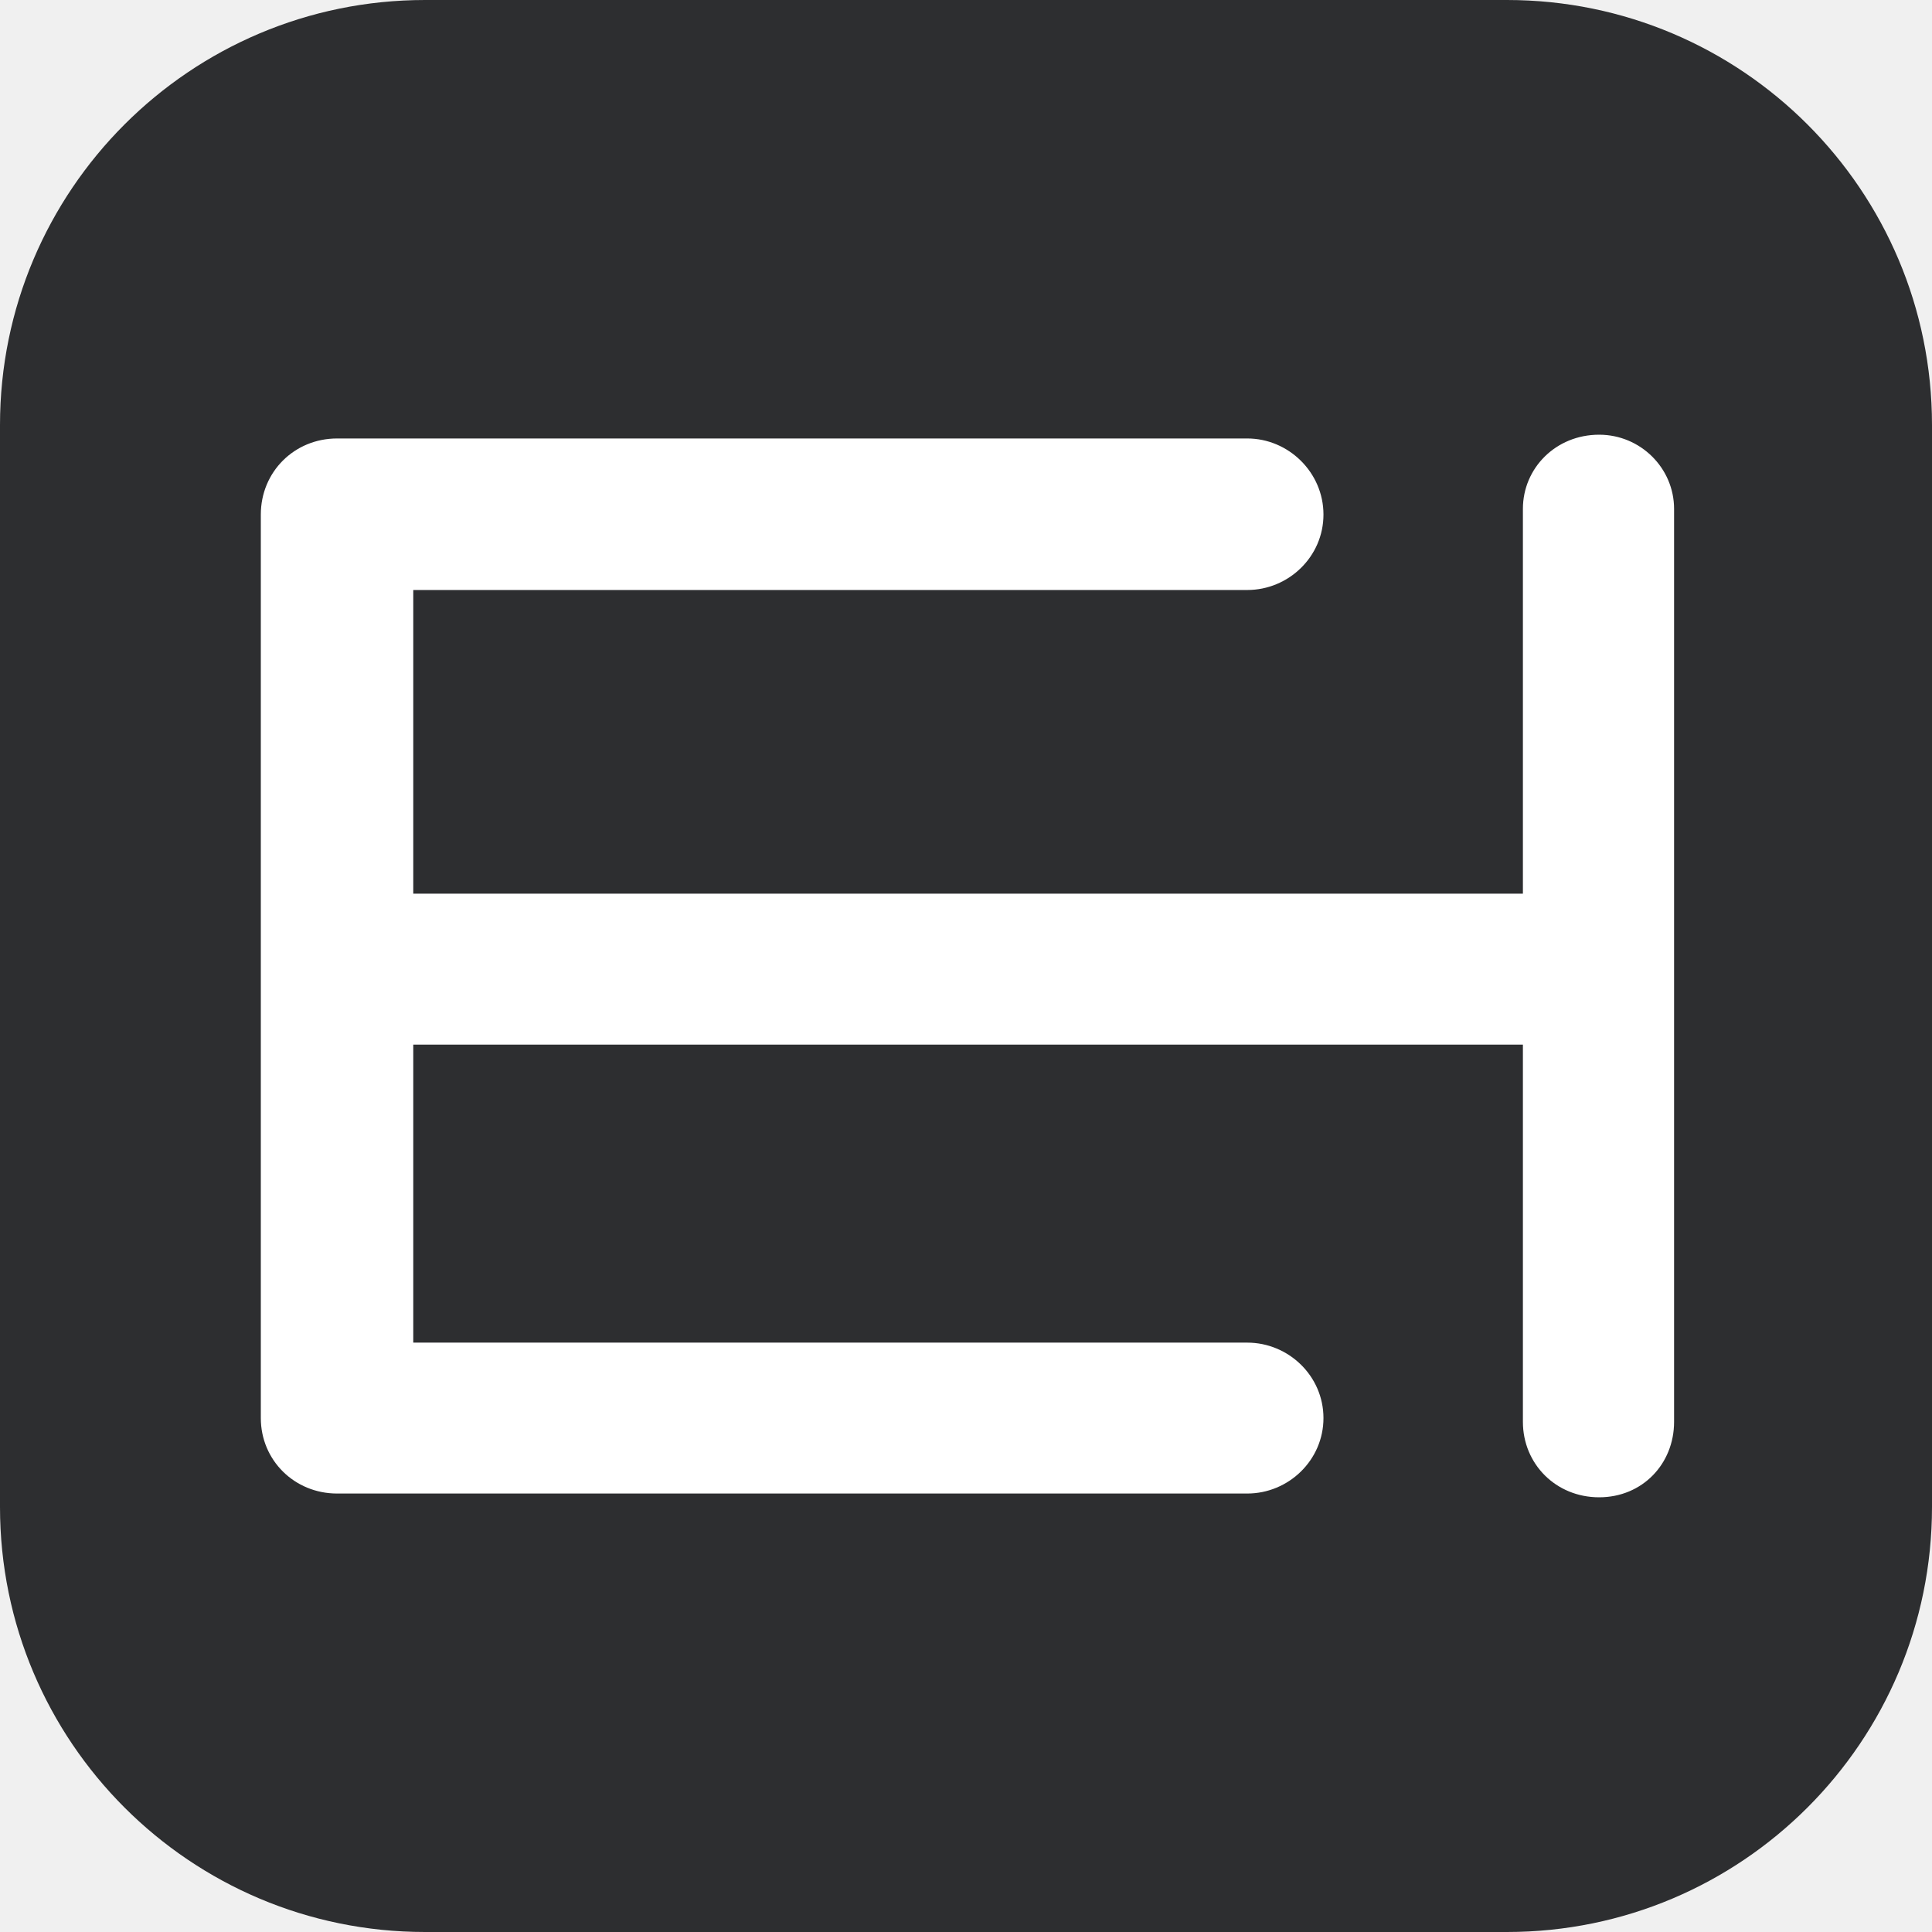
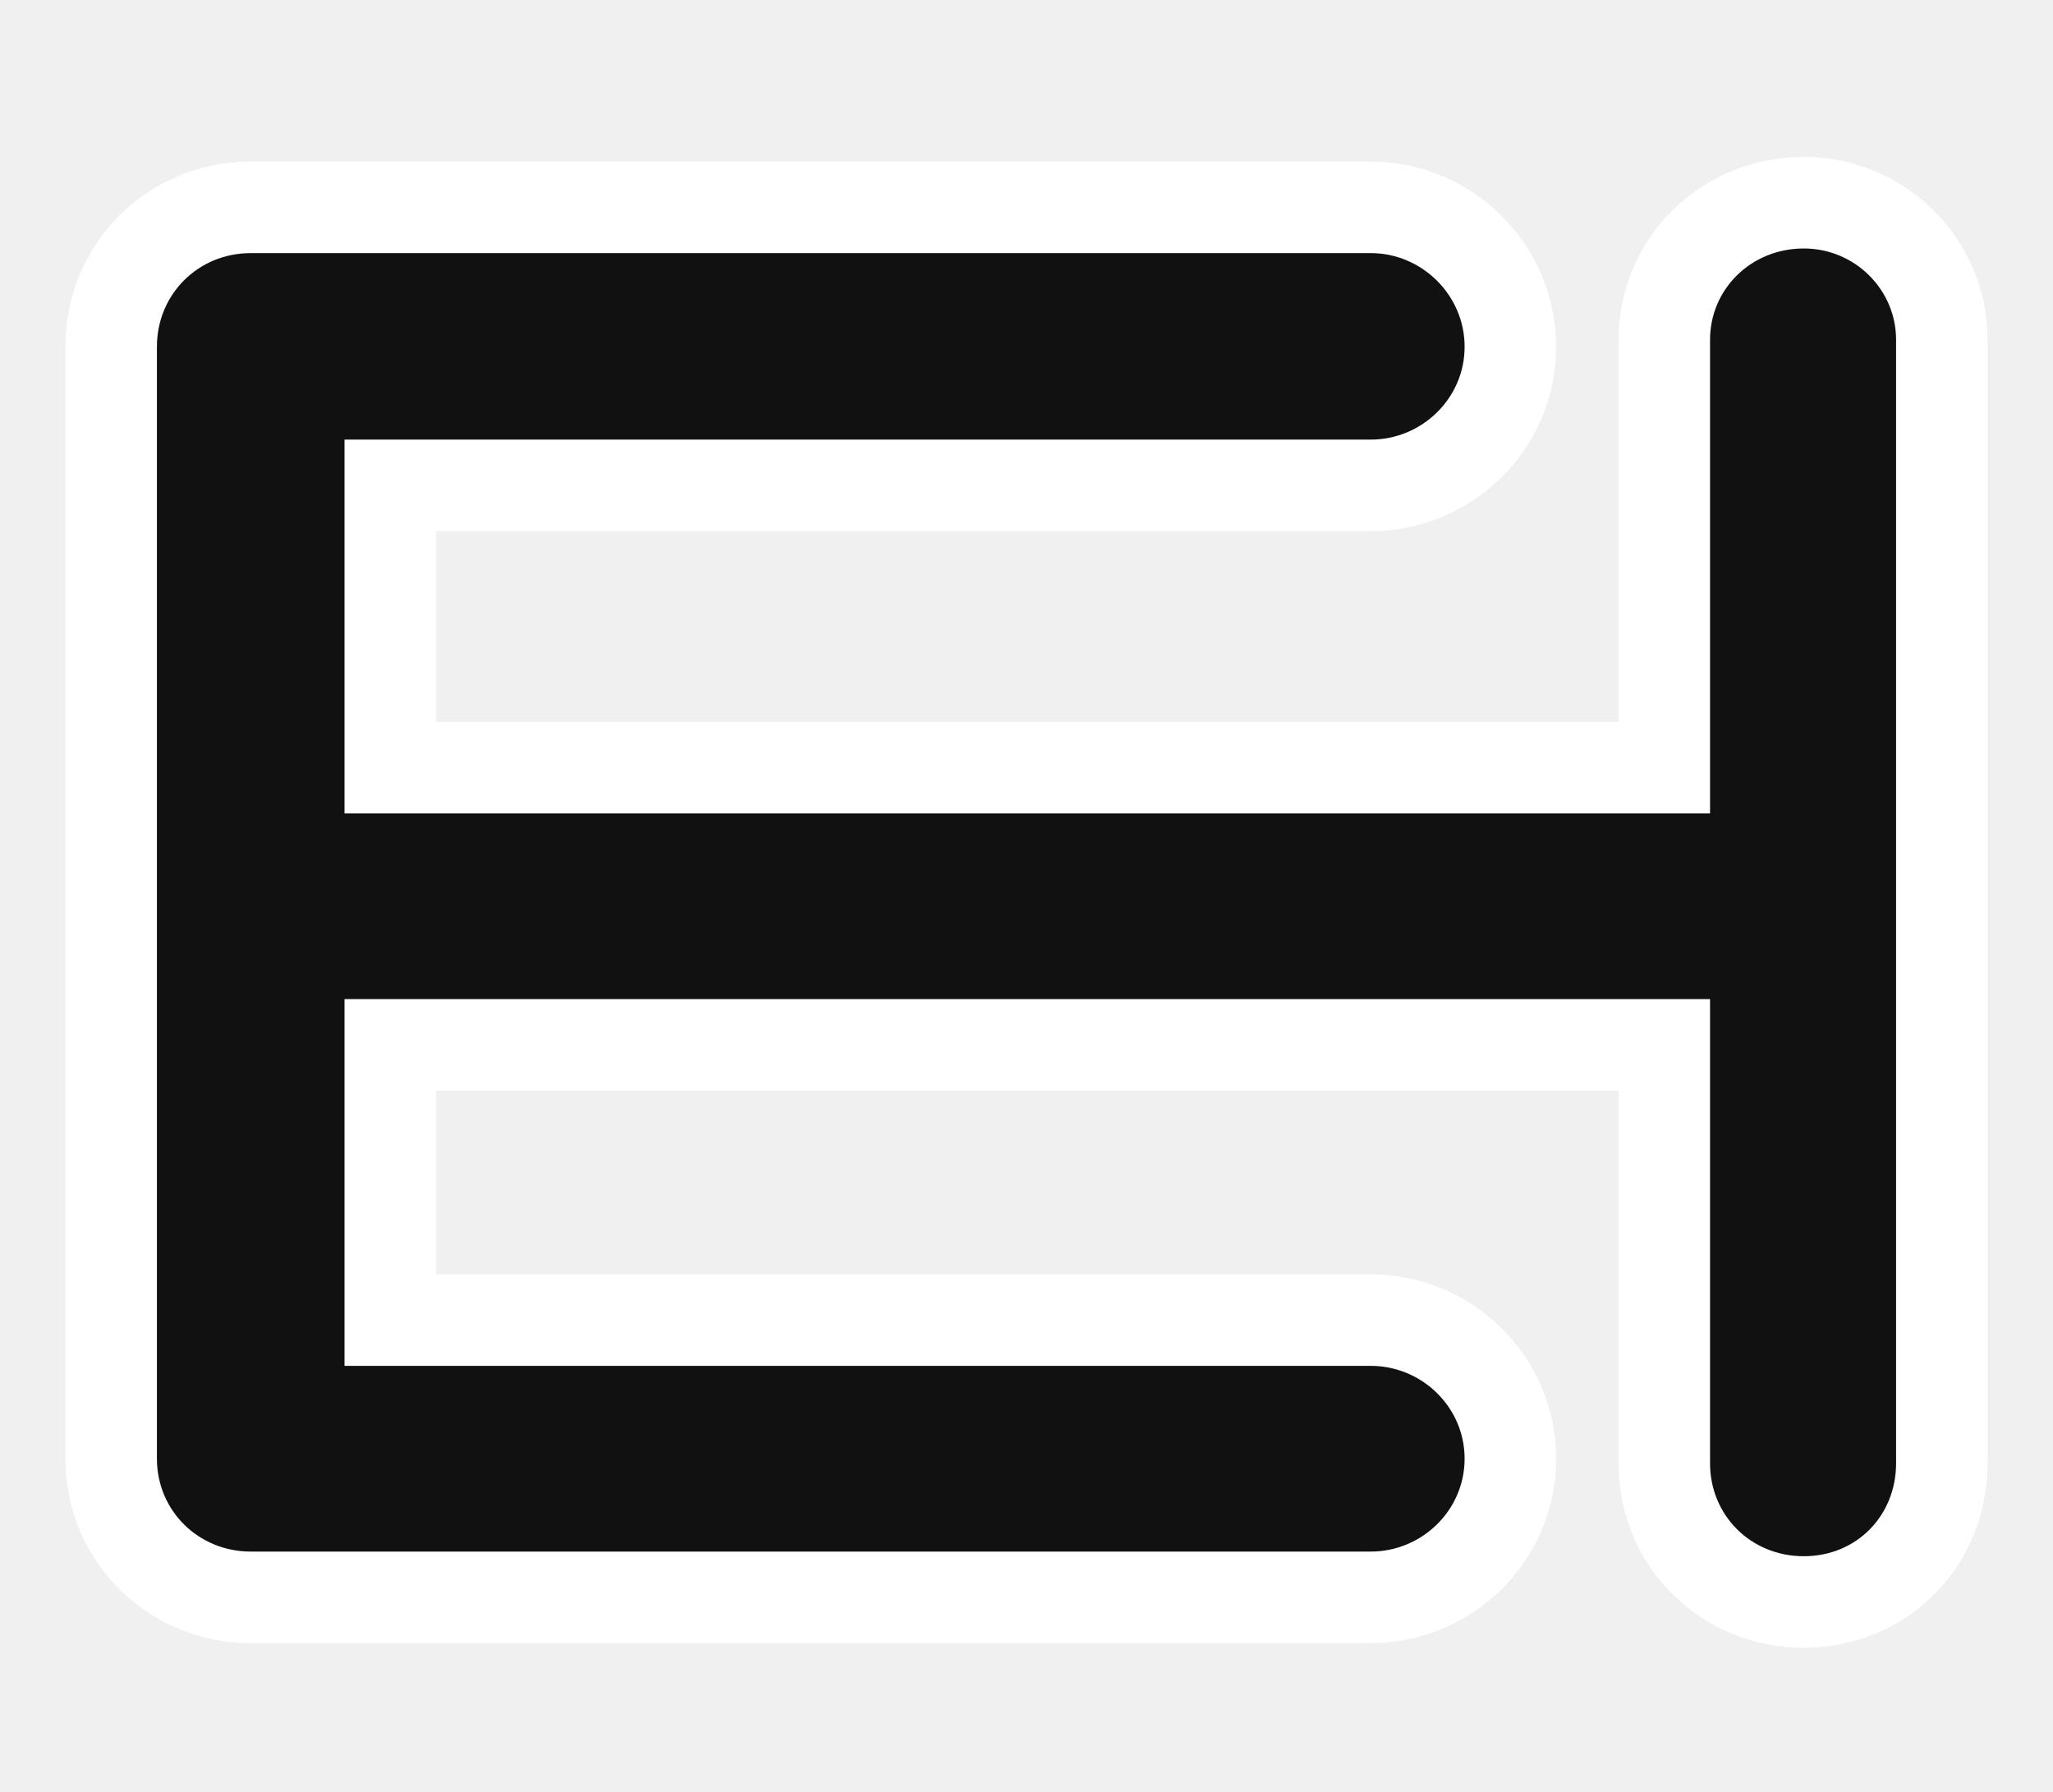
- <svg xmlns="http://www.w3.org/2000/svg" viewBox="0 0 200 200">
-   <rect width="200" height="200" rx="44" fill="#2d2e30" />
-   <g transform="translate(27 45) scale(1.1)">
-     <path fill="#fff" d="M125.946 0C121.882 0 118.773 3.136 118.773 6.982V43.195H14.346V14.615H92.831C96.716 14.615 100.004 11.479 100.004 7.515C100.004 3.55 96.716 0.355 92.831 0.355H7.173C3.168 0.355 0 3.491 0 7.515V92.544C0 96.509 3.168 99.645 7.173 99.645H92.831C96.716 99.645 100.004 96.509 100.004 92.544C100.004 88.58 96.716 85.444 92.831 85.444H14.346V57.397H118.773V92.899C118.773 96.864 121.882 100 125.946 100C130.011 100 133 96.864 133 92.899V6.982C133 3.136 129.832 0 125.946 0Z" />
+ <svg xmlns="http://www.w3.org/2000/svg" viewBox="-12 -2 157 137">
+   <style>path{fill:#111;stroke:#fff;stroke-width:14;stroke-linejoin:round;paint-order:stroke}@media (prefers-color-scheme:dark){path{fill:#fff;stroke:#111}}</style>
+   <g transform="translate(0 17)">
+     <path d="M125.946 0C121.882 0 118.773 3.136 118.773 6.982V43.195H14.346V14.615H92.831C96.716 14.615 100.004 11.479 100.004 7.515C100.004 3.55 96.716 0.355 92.831 0.355H7.173C3.168 0.355 0 3.491 0 7.515V92.544C0 96.509 3.168 99.645 7.173 99.645H92.831C96.716 99.645 100.004 96.509 100.004 92.544C100.004 88.58 96.716 85.444 92.831 85.444H14.346V57.397H118.773V92.899C118.773 96.864 121.882 100 125.946 100C130.011 100 133 96.864 133 92.899V6.982C133 3.136 129.832 0 125.946 0Z" />
  </g>
</svg>
